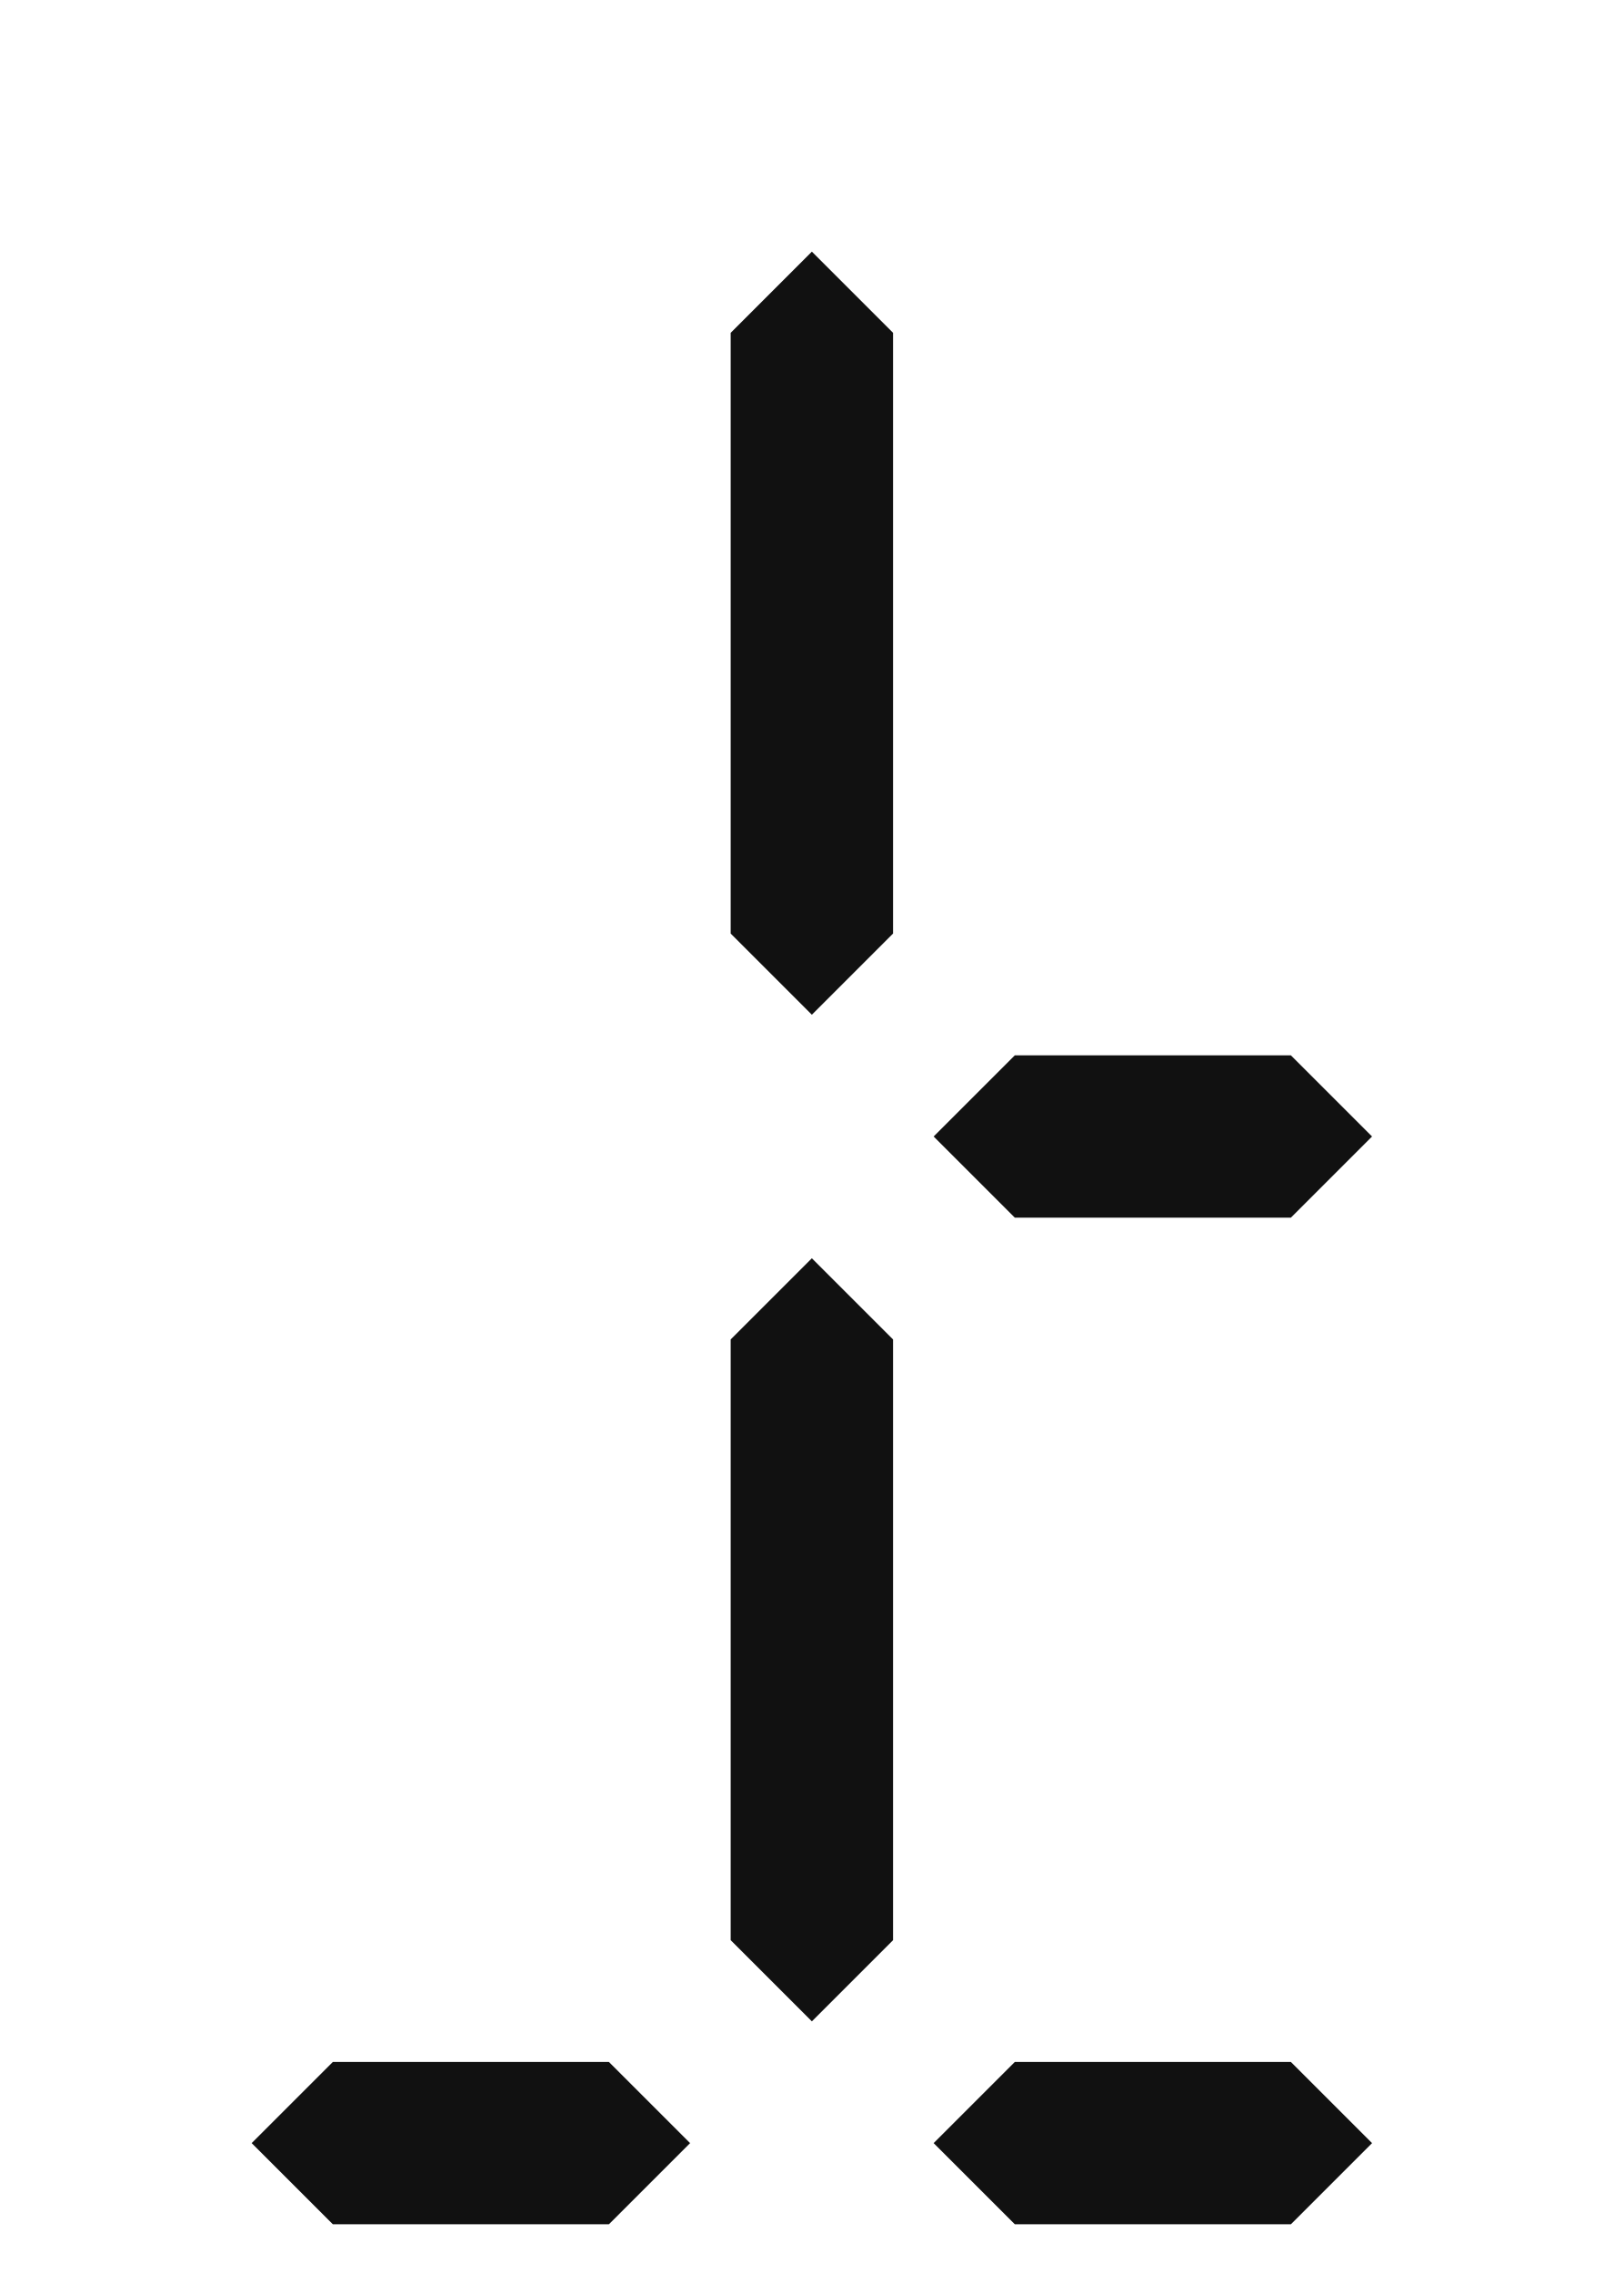
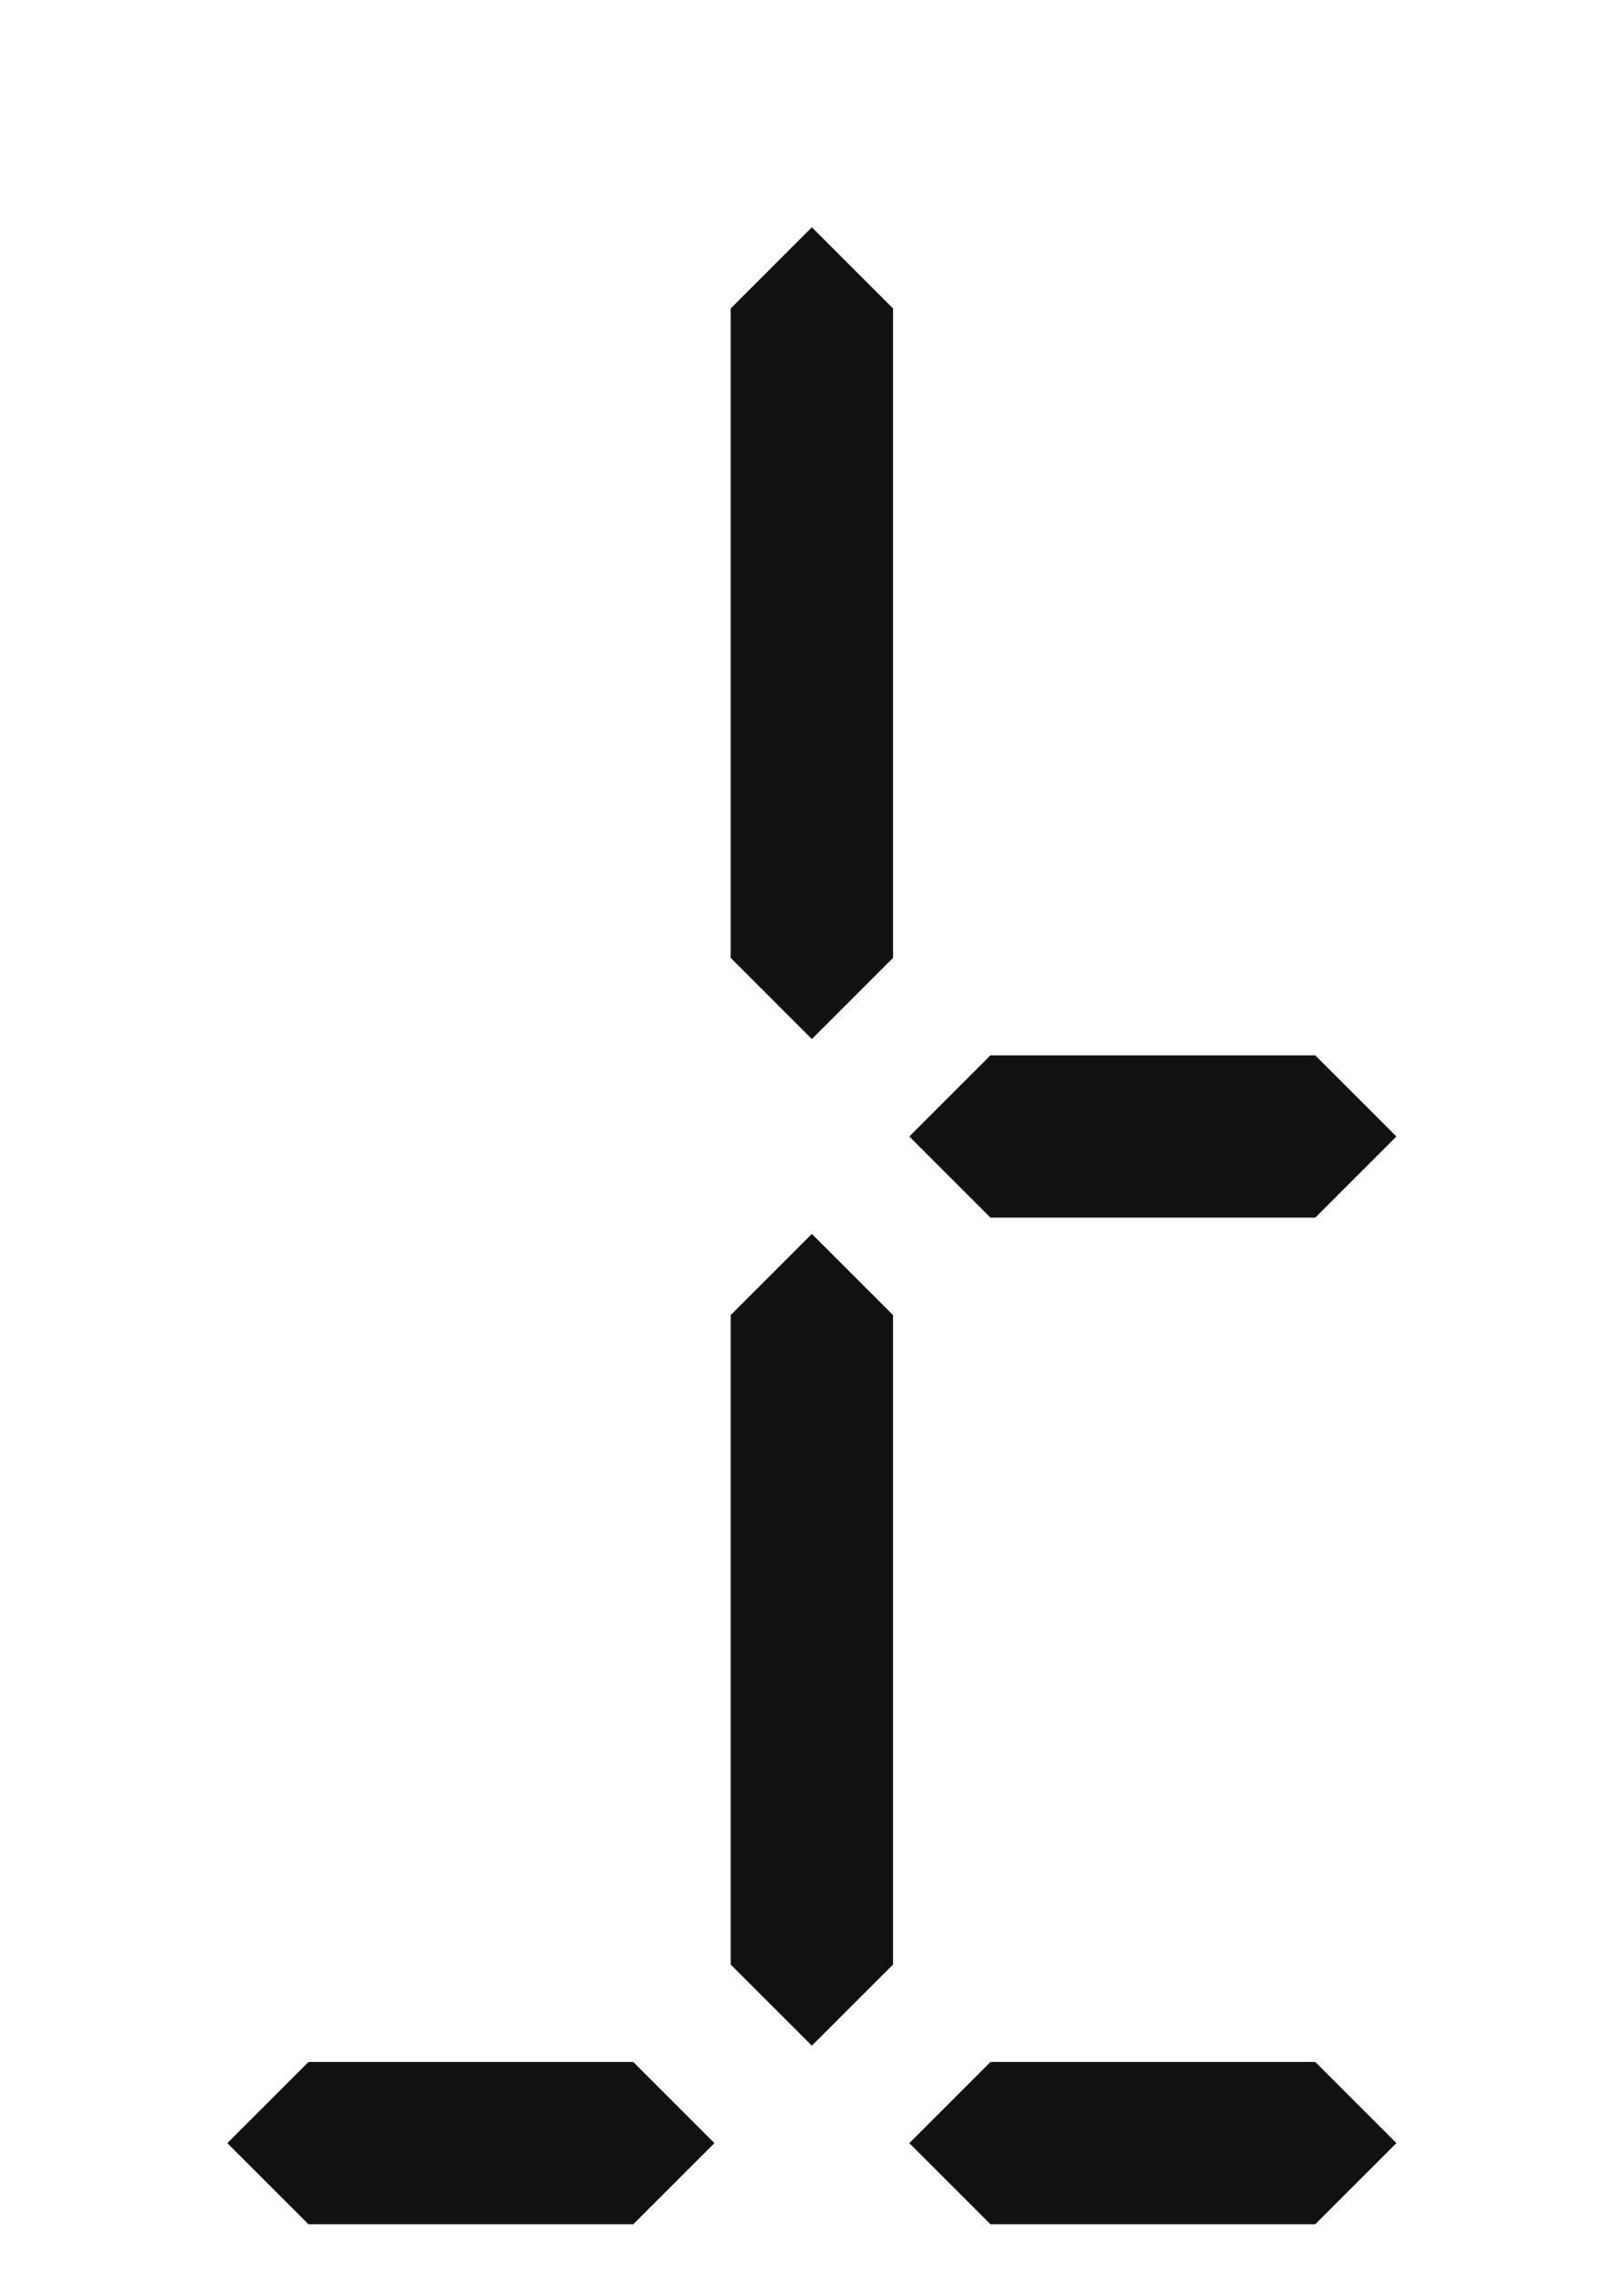
<svg xmlns="http://www.w3.org/2000/svg" viewBox="0 0 100 140" width="100" height="140">
-   <polygon data-seg="4" points="50.00,15.50 45.00,20.50 45.00,57.50 50.00,62.50 55.00,57.50 55.00,20.50" fill="#111111" />
-   <polygon data-seg="8" points="57.50,70.00 62.50,75.00 79.50,75.00 84.50,70.00 79.50,65.00 62.50,65.00" fill="#111111" />
-   <polygon data-seg="B" points="50.00,77.50 45.00,82.50 45.00,119.50 50.00,124.50 55.00,119.50 55.00,82.50" fill="#111111" />
-   <polygon data-seg="E" points="15.50,132.00 20.50,137.00 37.50,137.00 42.50,132.00 37.50,127.00 20.50,127.00" fill="#111111" />
-   <polygon data-seg="F" points="57.50,132.00 62.50,137.00 79.50,137.00 84.50,132.00 79.50,127.00 62.50,127.00" fill="#111111" />
+   <polygon data-seg="4" points="50.00,14.00 45.00,19.00 45.00,59.00 50.00,64.00 55.00,59.00 55.00,19.00" fill="#111111" />
+   <polygon data-seg="8" points="56.00,70.00 61.00,75.00 81.00,75.00 86.00,70.00 81.00,65.00 61.00,65.00" fill="#111111" />
+   <polygon data-seg="B" points="50.00,76.00 45.00,81.00 45.00,121.00 50.00,126.00 55.00,121.00 55.00,81.00" fill="#111111" />
+   <polygon data-seg="E" points="14.00,132.00 19.00,137.00 39.00,137.00 44.00,132.00 39.00,127.00 19.00,127.00" fill="#111111" />
+   <polygon data-seg="F" points="56.00,132.00 61.00,137.00 81.00,137.00 86.00,132.00 81.00,127.00 61.00,127.00" fill="#111111" />
</svg>
